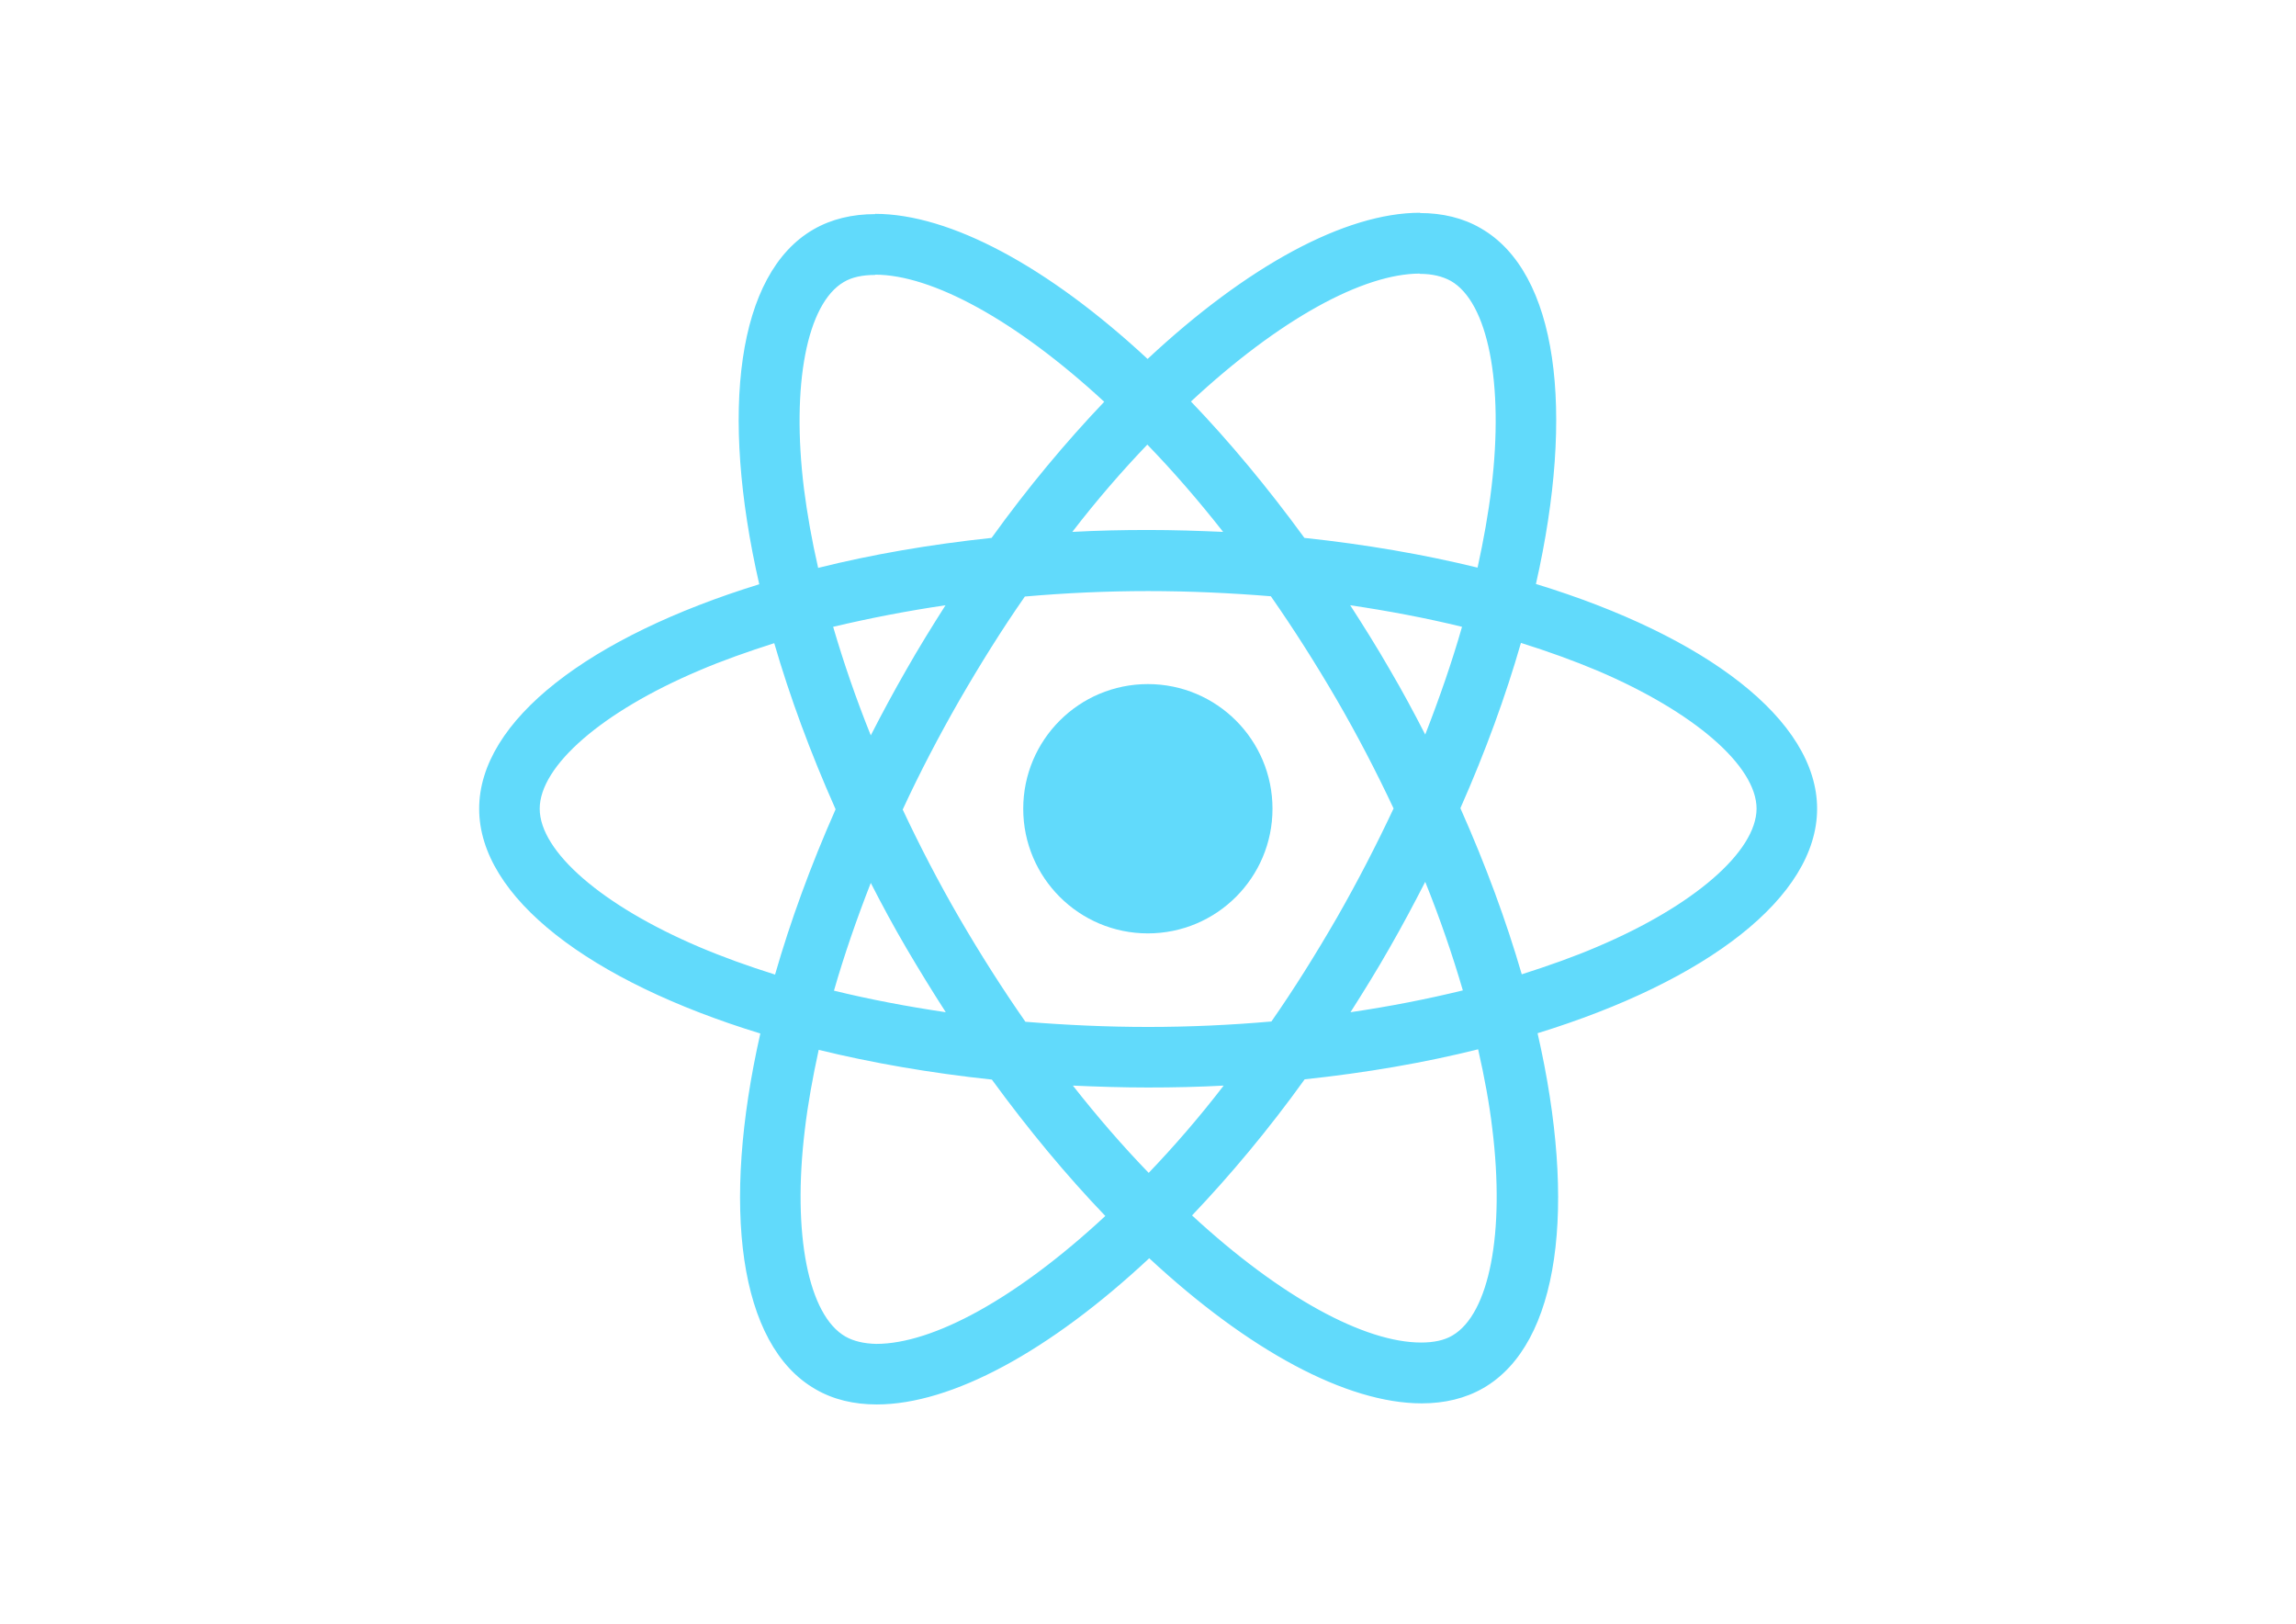
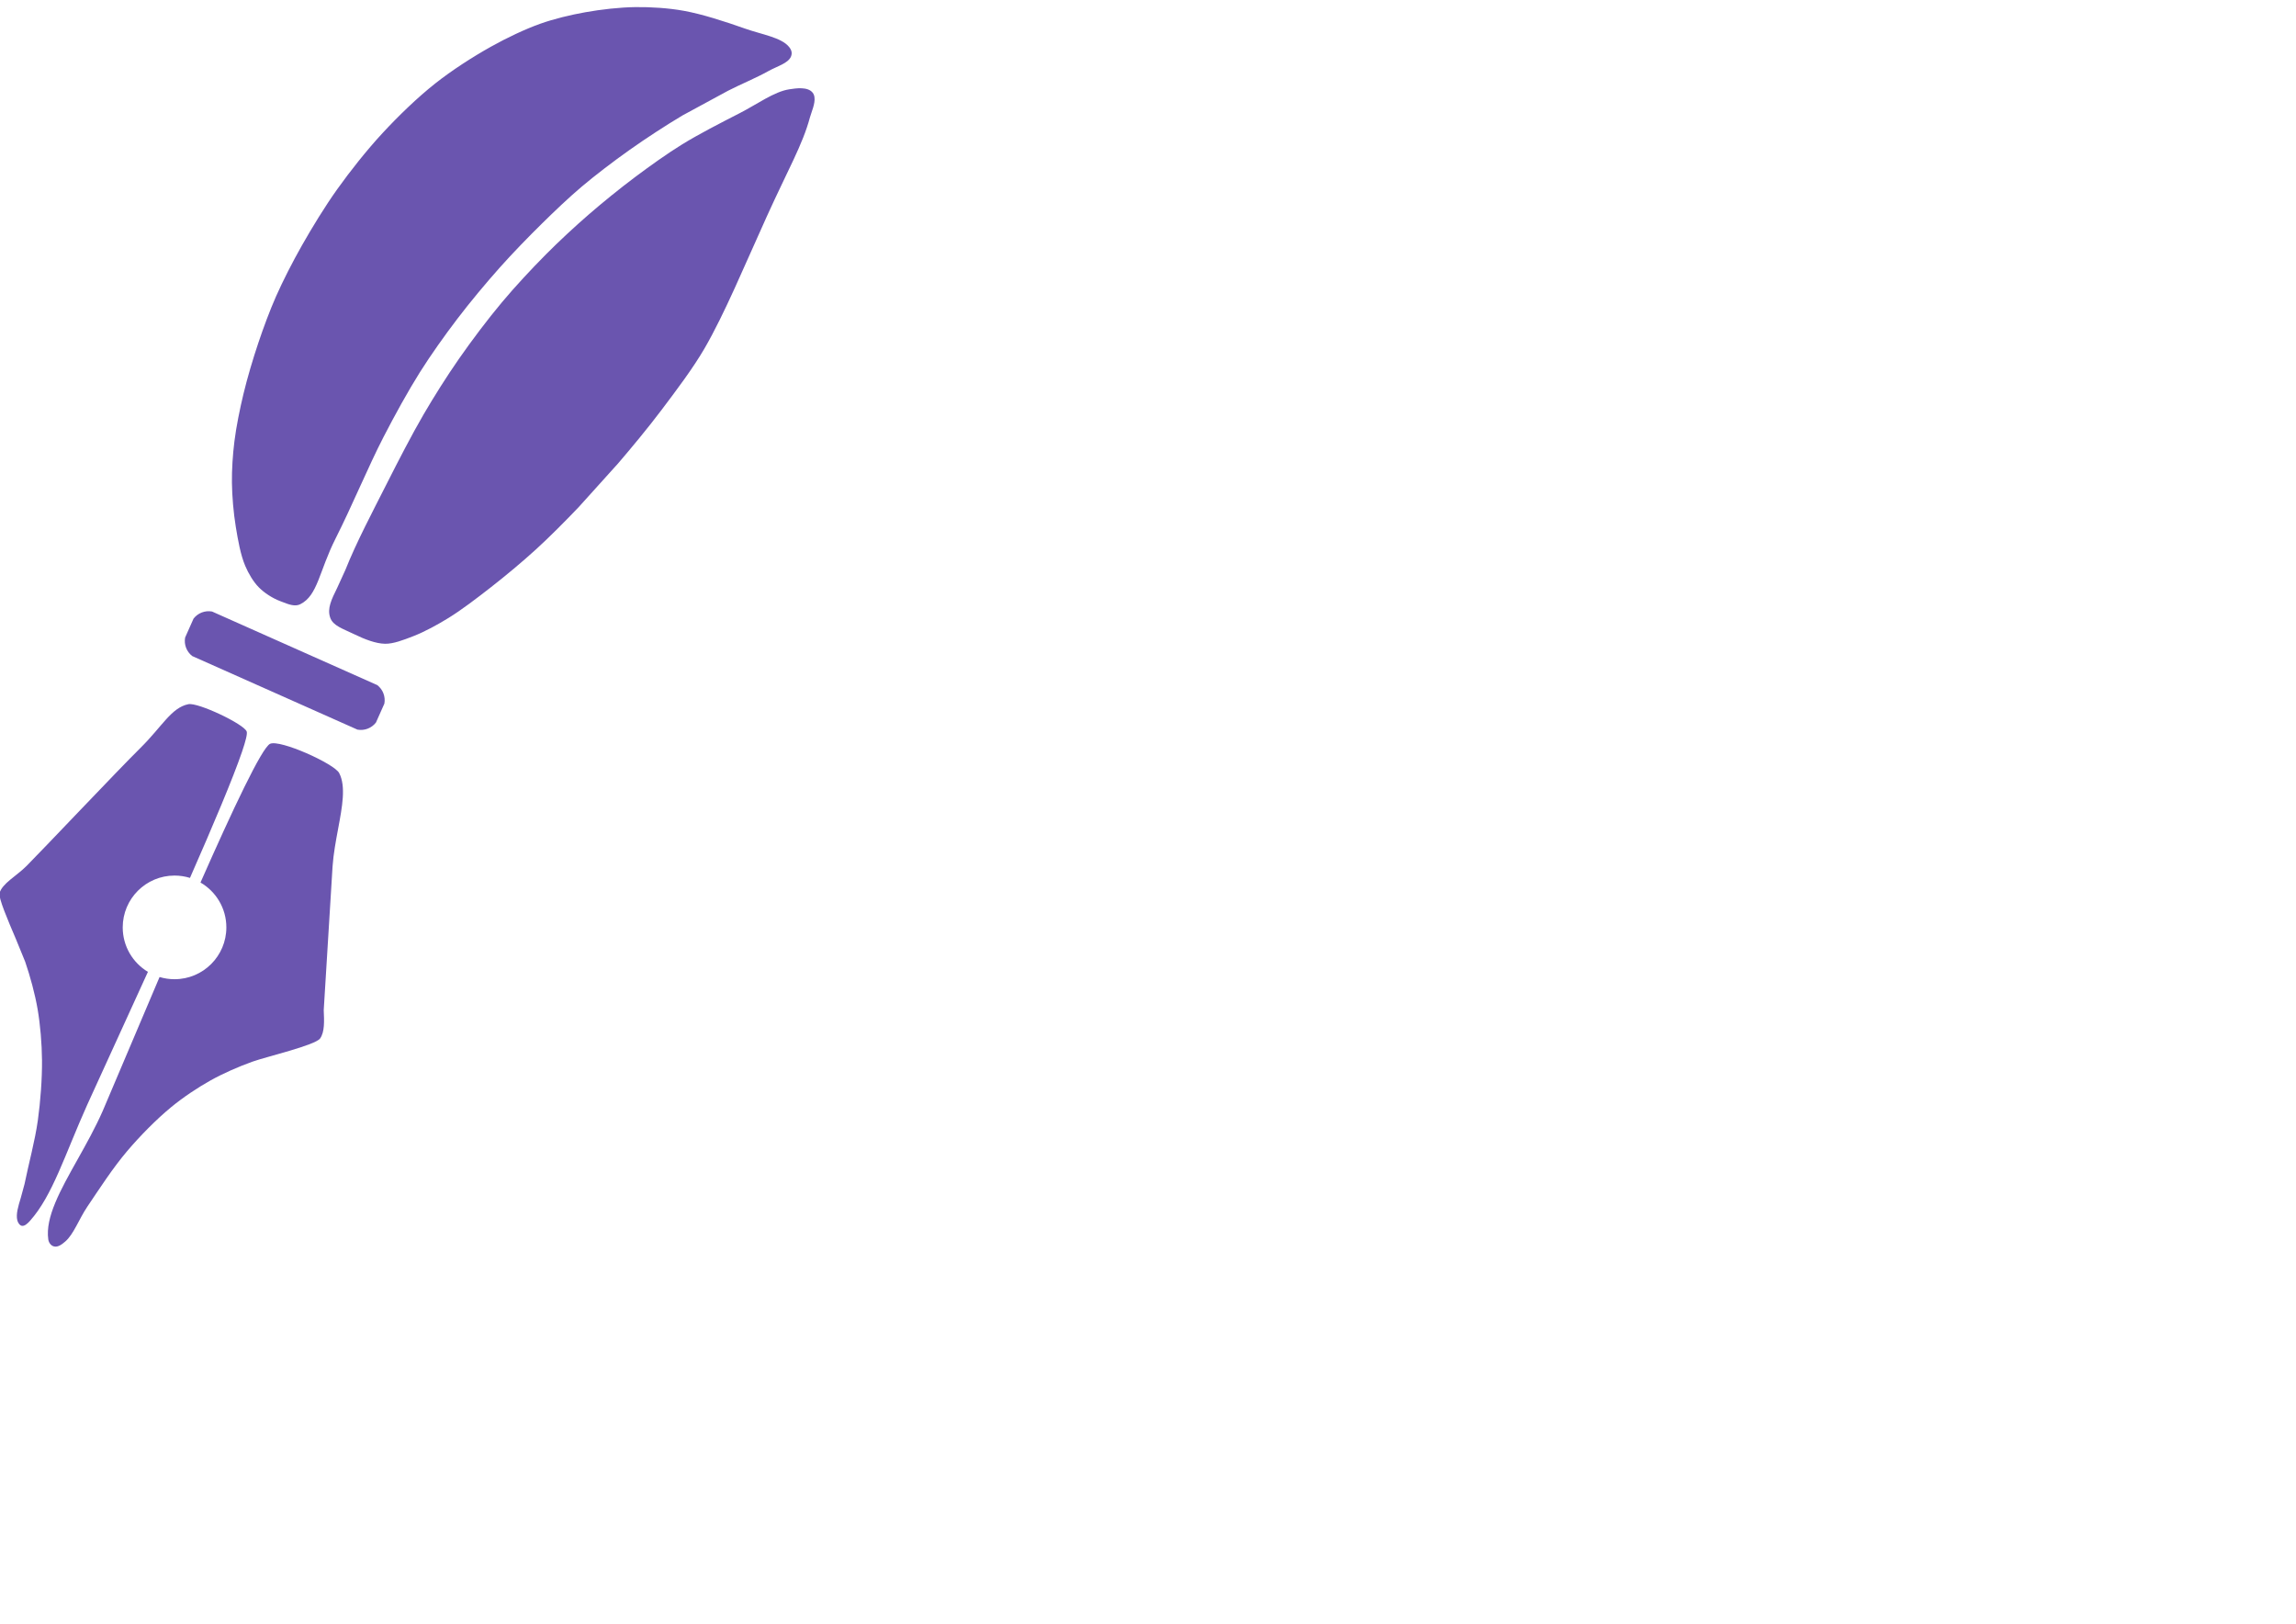
<svg xmlns="http://www.w3.org/2000/svg" viewBox="0 0 841.9 595.3">
-   <g fill="#61DAFB">
-     <path d="M666.3 296.5c0-32.5-40.7-63.3-103.1-82.4 14.4-63.6 8-114.2-20.2-130.4-6.5-3.8-14.1-5.6-22.4-5.6v22.3c4.6 0 8.3.9 11.4 2.6 13.6 7.8 19.5 37.5 14.9 75.7-1.1 9.4-2.9 19.3-5.1 29.4-19.6-4.8-41-8.5-63.5-10.9-13.5-18.5-27.5-35.3-41.6-50 32.6-30.3 63.2-46.9 84-46.9V78c-27.5 0-63.5 19.6-99.9 53.6-36.4-33.8-72.4-53.2-99.9-53.2v22.3c20.7 0 51.4 16.5 84 46.6-14 14.7-28 31.4-41.3 49.9-22.6 2.4-44 6.1-63.6 11-2.3-10-4-19.7-5.2-29-4.7-38.2 1.1-67.9 14.6-75.8 3-1.8 6.9-2.6 11.5-2.6V78.5c-8.4 0-16 1.8-22.6 5.6-28.1 16.2-34.4 66.7-19.9 130.1-62.2 19.2-102.7 49.9-102.7 82.3 0 32.5 40.7 63.3 103.1 82.4-14.4 63.6-8 114.2 20.2 130.4 6.5 3.8 14.1 5.6 22.5 5.6 27.5 0 63.5-19.6 99.9-53.6 36.4 33.8 72.4 53.2 99.9 53.2 8.4 0 16-1.8 22.6-5.6 28.1-16.2 34.4-66.7 19.9-130.1 62-19.1 102.5-49.9 102.5-82.3zm-130.2-66.7c-3.7 12.9-8.3 26.2-13.5 39.5-4.1-8-8.4-16-13.1-24-4.6-8-9.5-15.8-14.4-23.4 14.2 2.1 27.9 4.7 41 7.9zm-45.8 106.5c-7.8 13.5-15.8 26.3-24.1 38.2-14.9 1.3-30 2-45.2 2-15.1 0-30.2-.7-45-1.9-8.3-11.9-16.4-24.6-24.2-38-7.6-13.1-14.5-26.4-20.8-39.8 6.2-13.4 13.2-26.8 20.7-39.9 7.8-13.5 15.8-26.3 24.1-38.2 14.9-1.3 30-2 45.2-2 15.1 0 30.2.7 45 1.9 8.3 11.9 16.4 24.6 24.2 38 7.6 13.1 14.5 26.4 20.8 39.8-6.3 13.4-13.2 26.8-20.7 39.9zm32.3-13c5.4 13.4 10 26.8 13.8 39.8-13.1 3.2-26.9 5.9-41.2 8 4.9-7.7 9.8-15.6 14.4-23.7 4.6-8 8.9-16.1 13-24.1zM421.2 430c-9.3-9.6-18.6-20.3-27.8-32 9 .4 18.2.7 27.5.7 9.4 0 18.7-.2 27.8-.7-9 11.7-18.3 22.4-27.5 32zm-74.4-58.9c-14.2-2.1-27.9-4.7-41-7.9 3.7-12.9 8.3-26.2 13.5-39.5 4.1 8 8.4 16 13.1 24 4.7 8 9.5 15.8 14.4 23.4zM420.7 163c9.3 9.6 18.6 20.3 27.8 32-9-.4-18.2-.7-27.5-.7-9.4 0-18.7.2-27.8.7 9-11.7 18.3-22.4 27.5-32zm-74 58.9c-4.9 7.7-9.8 15.6-14.4 23.7-4.6 8-8.9 16-13 24-5.4-13.4-10-26.8-13.8-39.8 13.1-3.1 26.9-5.8 41.2-7.9zm-90.5 125.2c-35.4-15.1-58.3-34.9-58.3-50.6 0-15.7 22.9-35.6 58.3-50.6 8.6-3.7 18-7 27.7-10.1 5.7 19.6 13.2 40 22.5 60.9-9.2 20.8-16.6 41.1-22.2 60.6-9.9-3.1-19.3-6.5-28-10.2zM310 490c-13.6-7.8-19.5-37.5-14.9-75.7 1.1-9.4 2.9-19.3 5.1-29.4 19.6 4.8 41 8.5 63.5 10.9 13.5 18.5 27.5 35.3 41.6 50-32.6 30.3-63.2 46.9-84 46.9-4.5-.1-8.3-1-11.3-2.7zm237.2-76.2c4.7 38.2-1.1 67.9-14.6 75.8-3 1.8-6.9 2.6-11.5 2.6-20.7 0-51.4-16.5-84-46.6 14-14.7 28-31.4 41.3-49.9 22.6-2.4 44-6.1 63.6-11 2.3 10.1 4.1 19.8 5.2 29.1zm38.5-66.7c-8.6 3.7-18 7-27.7 10.1-5.7-19.6-13.2-40-22.5-60.9 9.2-20.8 16.6-41.1 22.2-60.6 9.9 3.1 19.3 6.5 28.1 10.2 35.4 15.1 58.3 34.9 58.3 50.6-.1 15.7-23 35.6-58.4 50.6zM320.8 78.4z" />
-     <circle cx="420.9" cy="296.5" r="45.7" />
-     <path d="M520.5 78.1z" />
+   <g fill="#6a55af">
+     <path id="IAIcon" d="M 17.702 454.392 C 17.864 455.531 18.629 456.682 19.798 456.966 C 21.257 457.321 22.653 456.258 23.924 455.169 C 27.01 452.525 28.952 446.943 32.042 442.363 C 36.504 435.748 41.346 428.24 46.615 422.031 C 51.436 416.351 57.344 410.385 62.68 405.974 C 67.102 402.318 72.542 398.702 77.289 396.057 C 81.845 393.517 87.509 391.04 92.557 389.229 C 97.583 387.426 115.67 383.202 117.4 380.694 C 119.062 378.286 118.89 374.455 118.706 370.335 L 121.945 317.64 C 122.275 312.996 123.148 308.323 123.976 303.891 C 125.51 295.674 126.891 288.282 124.375 283.423 C 122.603 279.999 102.656 271.02 99.032 272.693 C 96.024 274.082 85.275 296.911 73.516 323.551 C 79.186 326.839 83 332.974 83 340 C 83 350.493 74.493 359 64 359 C 62.091 359 60.248 358.718 58.509 358.195 L 37.733 407.134 C 35 413.378 31.619 419.414 28.41 425.141 C 22.153 436.308 16.553 446.303 17.702 454.392 Z M 45 340 C 45 346.925 48.705 352.984 54.24 356.305 L 32 405 C 23.747 423.37 19.307 438.33 10.935 447.657 C 10.125 448.559 9.01 449.574 8.04 449.416 C 7.251 449.287 6.592 448.327 6.36 447.43 C 5.78 445.19 6.667 442.286 7.633 439.125 L 9.003 434.067 C 10.503 426.687 12.843 418.212 13.876 410.747 C 14.855 403.675 15.46 395.529 15.401 388.667 C 15.348 382.584 14.772 375.657 13.781 369.927 C 12.824 364.4 11.092 358.008 9.231 352.582 L 5.823 344.251 C 2.89 337.383 -0.617 329.173 -0.163 327.439 C 0.758 323.921 6.018 321.193 9.711 317.5 C 15.26 311.95 43.128 282.468 51.464 274.238 C 59.488 266.317 62.809 259.44 69.076 258.169 C 72.598 257.455 89.534 265.487 90.463 268.205 C 90.742 269.024 90.1 271.634 88.752 275.596 C 85.492 285.181 78.102 302.675 69.659 321.857 C 67.872 321.3 65.971 321 64 321 C 53.507 321 45 329.507 45 340 Z M 67.879 233.736 L 70.966 226.801 C 72.565 224.735 75.181 223.73 77.752 224.197 L 138.339 251.172 C 140.406 252.77 141.41 255.387 140.944 257.958 L 137.857 264.892 C 136.258 266.958 133.642 267.963 131.071 267.497 L 70.484 240.521 C 68.417 238.923 67.413 236.306 67.879 233.736 Z M 121.065 226.402 C 122.101 229.453 125.697 230.474 129.874 232.511 C 133.719 234.386 137.782 235.953 141.174 236.019 C 144.214 236.078 147.947 234.631 151.376 233.302 L 151.534 233.241 C 155.842 231.571 160.551 228.959 164.456 226.555 C 169.268 223.592 174.863 219.312 179.926 215.362 C 185.471 211.038 191.601 205.915 196.54 201.411 C 201.53 196.861 207.233 191.115 212.169 185.946 L 226.611 169.934 C 231.476 164.254 237.462 157.077 242.617 150.24 C 248.11 142.953 254.159 134.945 258.362 127.694 C 265.693 115.045 272.913 97.57 281.199 79.298 C 288.942 62.222 294.343 52.963 297 43 L 297.538 41.333 C 298.354 38.974 299.432 35.852 298 34 C 296.215 31.692 291.844 32.368 289.524 32.726 L 289.363 32.751 C 283.857 33.599 277.601 38.229 271.238 41.485 C 264.073 45.151 256.219 49.182 250.172 52.905 C 244.706 56.27 238.394 60.778 232.879 64.912 C 227.203 69.166 220.939 74.248 215.836 78.678 C 210.824 83.028 205.042 88.378 200.19 93.265 C 194.919 98.574 188.907 105.017 184.001 110.882 C 178.782 117.122 173.012 124.767 168.265 131.586 C 163.776 138.033 159.052 145.538 155.343 151.904 C 151.044 159.281 146.133 168.791 141.695 177.572 C 136.654 187.544 130.649 198.877 126.657 208.916 L 123.676 215.447 C 121.519 219.831 119.929 223.06 121.065 226.402 Z M 94.917 215.345 C 96.916 217.363 99.856 219.286 102.682 220.364 L 103.439 220.656 C 105.89 221.609 108.157 222.49 110.101 221.524 C 116.551 218.318 116.963 209.497 123.04 197.455 C 129.254 185.141 135.027 171.069 140.666 160.149 C 144.783 152.177 149.599 143.426 153.951 136.508 C 157.906 130.221 163.016 123.031 167.689 116.899 C 172.428 110.682 178.186 103.784 183.25 98.102 C 187.989 92.784 193.717 86.891 198.697 81.99 C 203.262 77.498 208.547 72.452 213.234 68.492 C 218.342 64.176 224.84 59.222 230.833 54.98 C 237.027 50.594 244.203 45.929 250.307 42.295 L 266.943 33.279 C 271.652 30.858 277.286 28.571 281.744 26.069 C 284.844 24.33 288.955 23.248 290.02 20.772 C 290.578 19.473 290.258 18.336 289.334 17.2 C 286.496 13.711 279.433 12.68 273.307 10.521 C 265.768 7.865 257.562 5.199 250.695 3.953 C 245.19 2.955 238.63 2.53 232.987 2.603 C 227.196 2.677 220.448 3.453 214.696 4.475 C 209.238 5.444 203.086 6.926 198.111 8.699 C 192.513 10.695 185.861 13.854 180.039 17.106 C 173.275 20.885 165.659 25.799 159.564 30.622 C 153.01 35.809 146.149 42.447 140.251 48.815 C 134.458 55.068 128.407 62.72 123.646 69.391 C 119.16 75.676 114.464 83.353 110.659 90.07 C 107.271 96.051 103.777 102.88 101.231 108.629 C 98.919 113.85 96.574 120.192 94.699 125.783 C 92.747 131.603 90.71 138.45 89.28 144.398 C 87.941 149.968 86.636 156.371 85.955 161.813 C 85.349 166.662 84.977 172.254 85.042 176.968 C 85.11 181.939 85.606 187.929 86.467 193.185 C 87.265 198.061 88.214 203.43 89.9 207.414 C 91.106 210.263 92.895 213.303 94.917 215.345 Z M 192.378 190.324 L 194.121 190.472 L 187.207 183.707 L 183.686 177.764 L 182.624 171.129 L 183.336 162.17 L 176.745 169.03 L 170.707 172.659 L 164.523 173.739 L 154.954 173.1 L 162.02 179.866 L 165.458 185.625 L 166.584 192.297 L 165.906 201.446 L 172.172 194.785 L 177.236 191.437 L 184.586 189.838 L 192.378 190.324 Z" />
  </g>
</svg>
